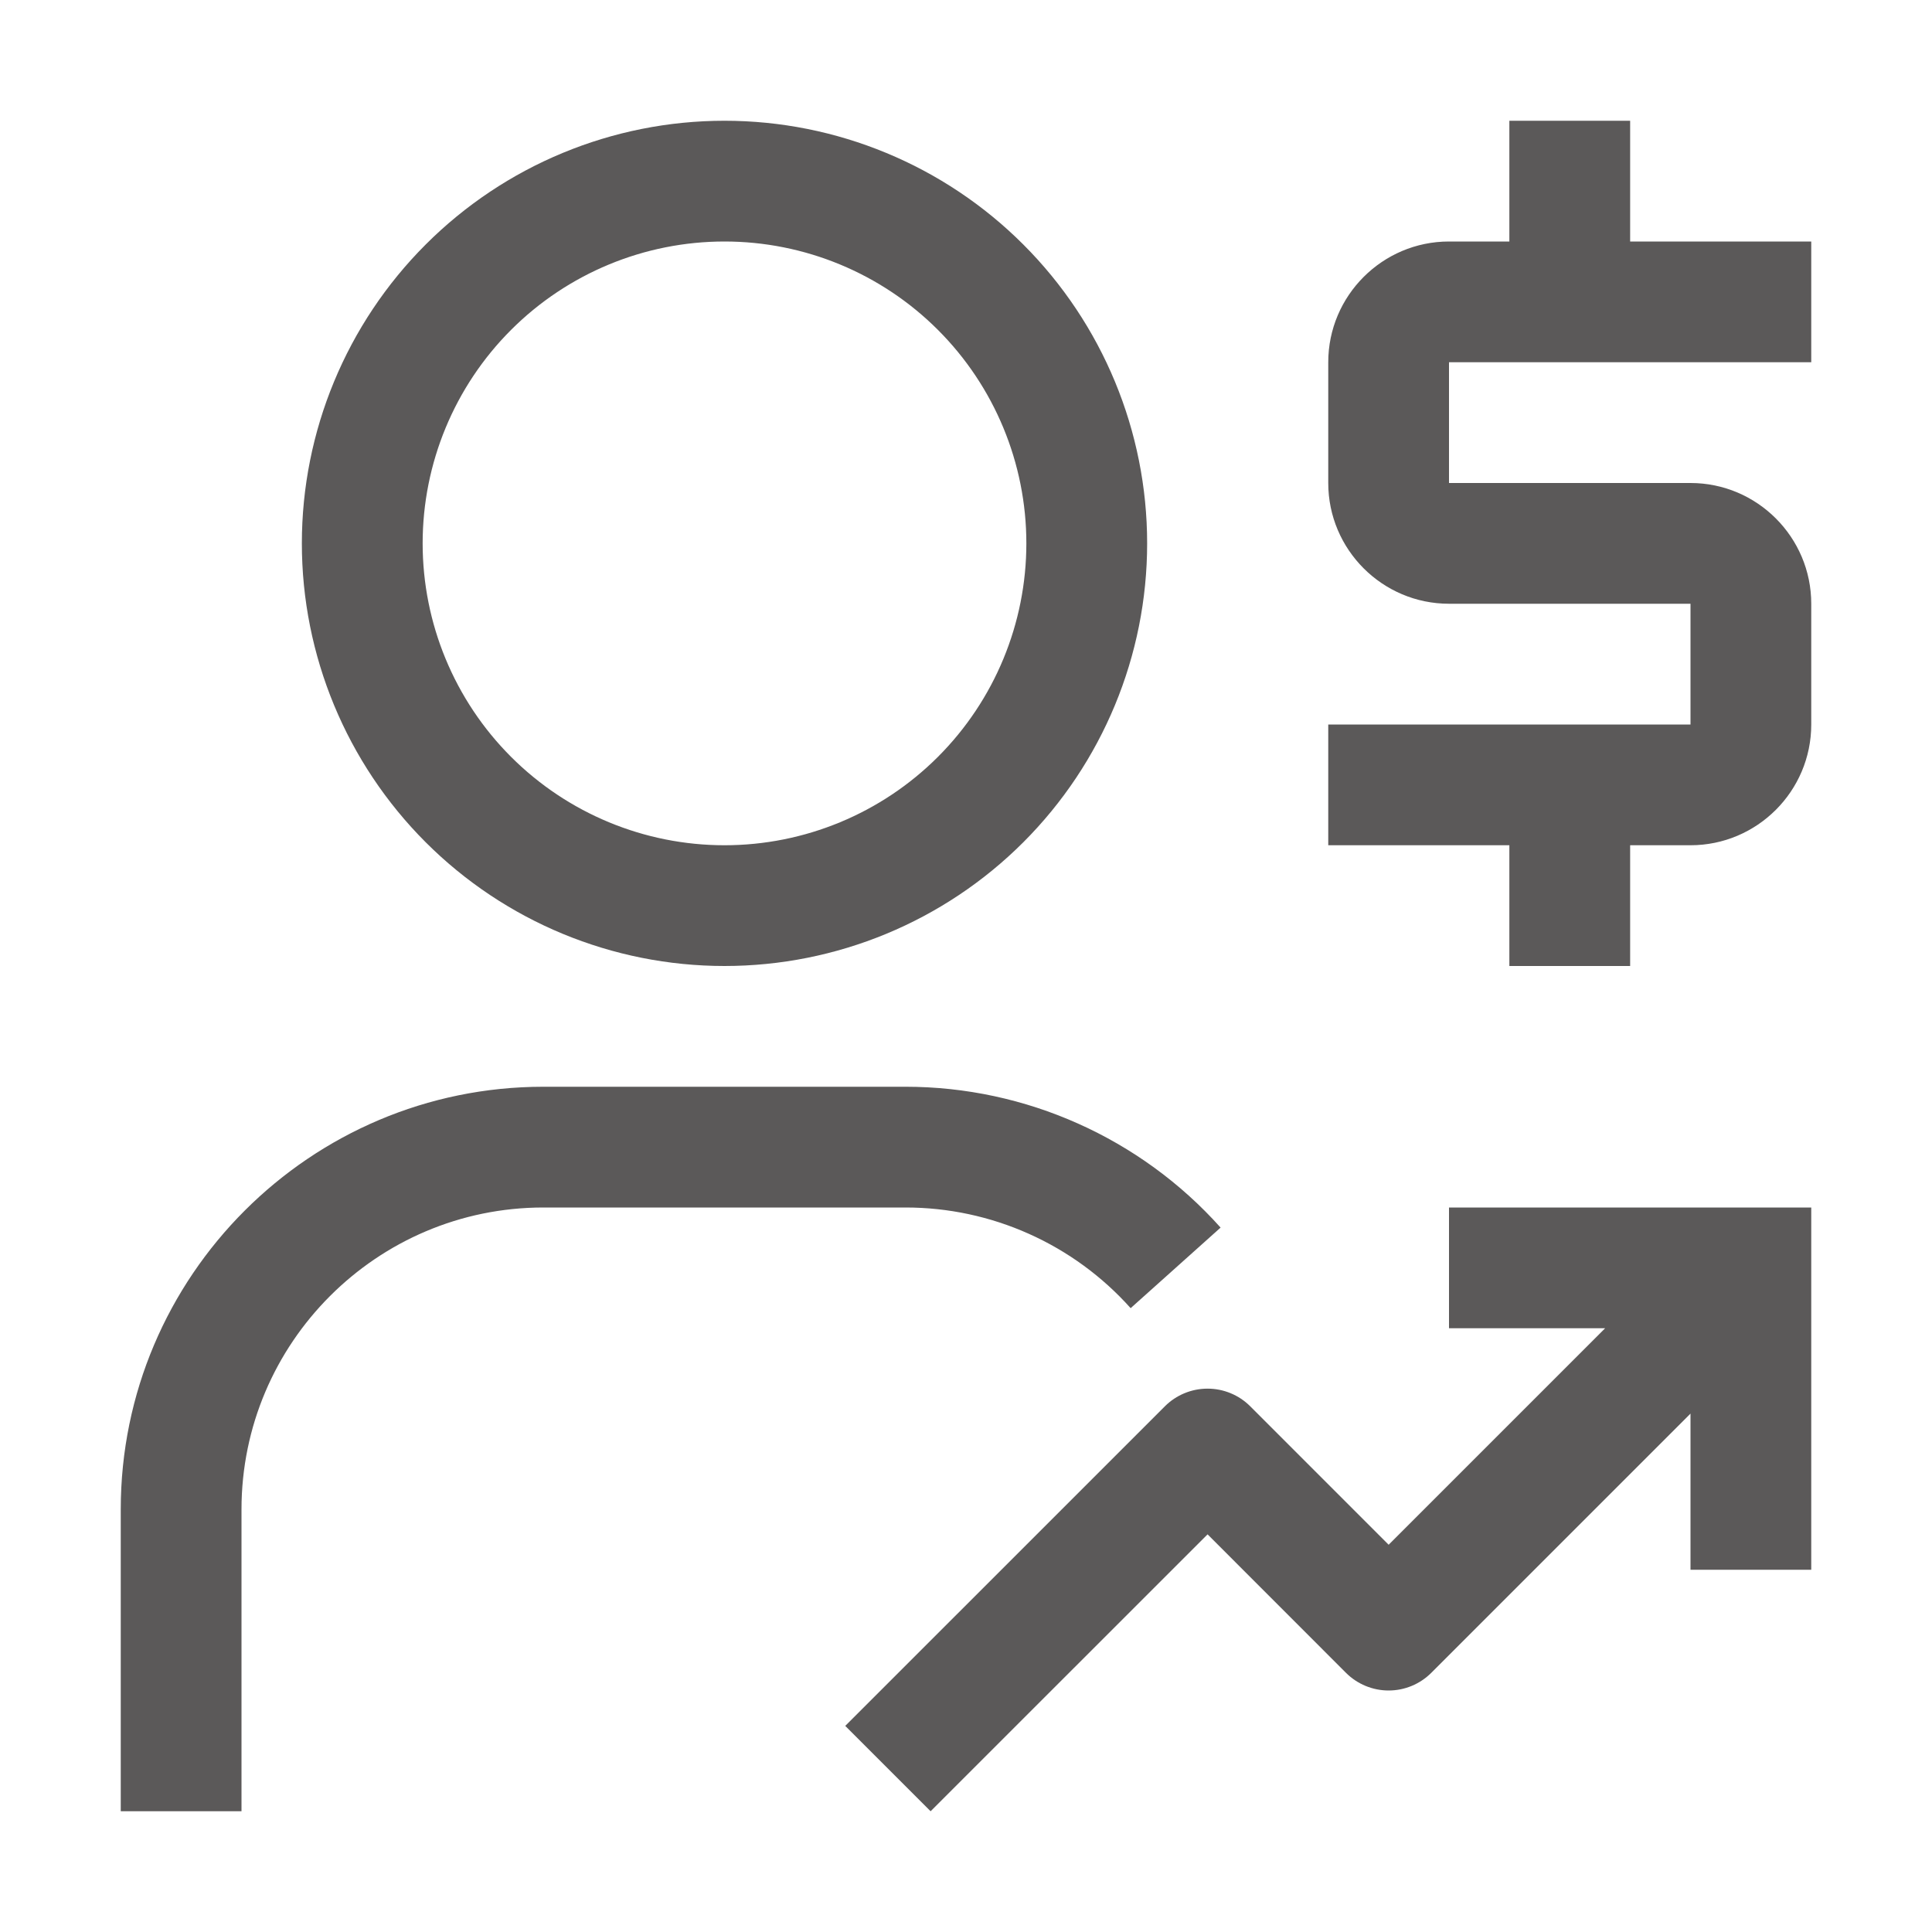
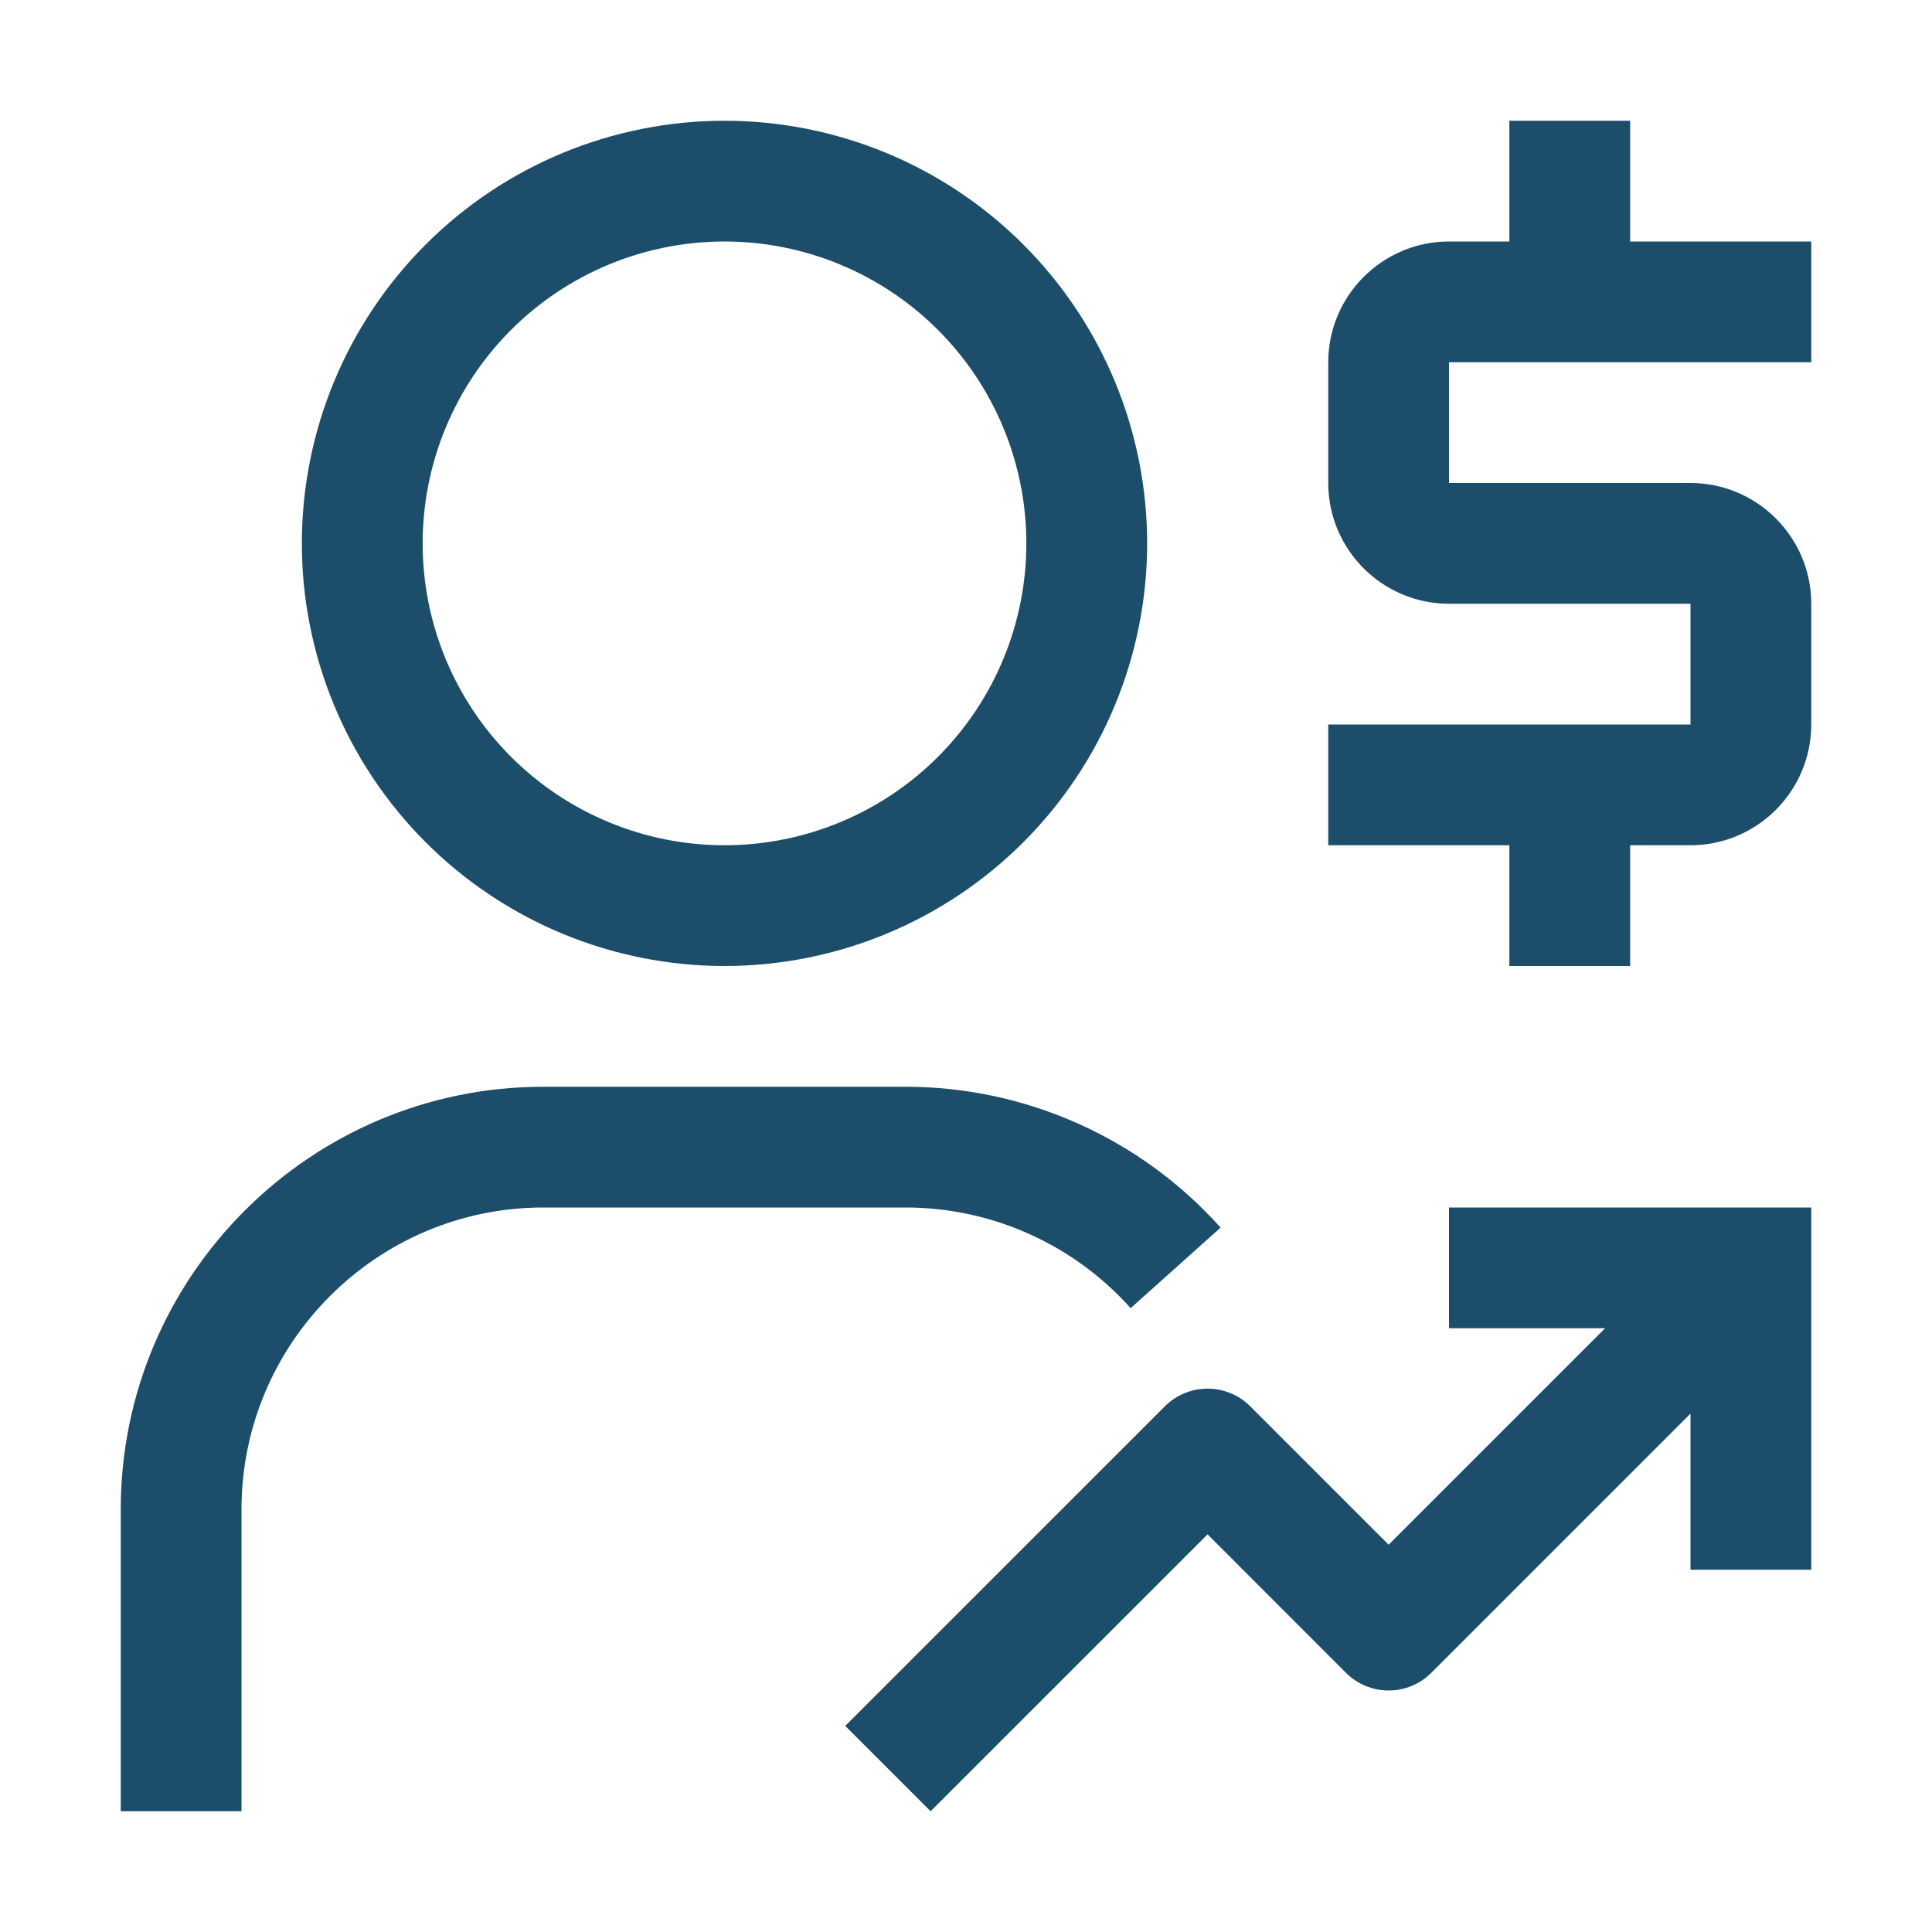
<svg xmlns="http://www.w3.org/2000/svg" width="50" height="50" viewBox="0 0 50 50" fill="none">
-   <path d="M46.875 9.375V6.25H42.188V3.125H39.062V6.25H37.5C35.777 6.25 34.375 7.653 34.375 9.375V12.5C34.375 14.223 35.777 15.625 37.5 15.625H43.75V18.75H34.375V21.875H39.062V25H42.188V21.875H43.75C45.473 21.875 46.875 20.473 46.875 18.75V15.625C46.875 13.903 45.473 12.5 43.75 12.5H37.5V9.375H46.875ZM37.5 31.25V34.375H41.541L35.938 39.978L32.356 36.395C32.064 36.103 31.667 35.938 31.253 35.938H31.25C30.836 35.938 30.439 36.103 30.147 36.395L21.875 44.666L24.084 46.875L31.252 39.709L34.833 43.292C35.126 43.585 35.523 43.75 35.938 43.75C36.352 43.75 36.749 43.585 37.042 43.292L43.75 36.584V40.625H46.875V31.25H37.5ZM6.25 46.875H3.125V39.062C3.125 33.031 8.031 28.125 14.062 28.125H23.438C26.545 28.125 29.516 29.453 31.589 31.77L29.261 33.855C28.528 33.035 27.631 32.38 26.627 31.931C25.624 31.482 24.537 31.25 23.438 31.25H14.062C9.755 31.25 6.25 34.755 6.25 39.062V46.875ZM18.75 25C21.651 25 24.433 23.848 26.484 21.797C28.535 19.745 29.688 16.963 29.688 14.062C29.688 11.162 28.535 8.38 26.484 6.329C24.433 4.277 21.651 3.125 18.75 3.125C15.849 3.125 13.067 4.277 11.016 6.329C8.965 8.38 7.812 11.162 7.812 14.062C7.812 16.963 8.965 19.745 11.016 21.797C13.067 23.848 15.849 25 18.75 25ZM18.75 6.25C20.822 6.25 22.809 7.073 24.274 8.538C25.739 10.003 26.562 11.991 26.562 14.062C26.562 16.134 25.739 18.122 24.274 19.587C22.809 21.052 20.822 21.875 18.75 21.875C16.678 21.875 14.691 21.052 13.226 19.587C11.761 18.122 10.938 16.134 10.938 14.062C10.938 11.991 11.761 10.003 13.226 8.538C14.691 7.073 16.678 6.25 18.75 6.25Z" fill="#5B5959" />
+   <path d="M46.875 9.375V6.25H42.188V3.125H39.062V6.25H37.5C35.777 6.25 34.375 7.653 34.375 9.375V12.5C34.375 14.223 35.777 15.625 37.5 15.625H43.75V18.75H34.375V21.875H39.062V25H42.188V21.875H43.75C45.473 21.875 46.875 20.473 46.875 18.75V15.625C46.875 13.903 45.473 12.5 43.75 12.5H37.5V9.375H46.875ZM37.5 31.25V34.375H41.541L35.938 39.978L32.356 36.395C32.064 36.103 31.667 35.938 31.253 35.938H31.25C30.836 35.938 30.439 36.103 30.147 36.395L21.875 44.666L24.084 46.875L31.252 39.709L34.833 43.292C35.126 43.585 35.523 43.75 35.938 43.75C36.352 43.75 36.749 43.585 37.042 43.292L43.75 36.584V40.625H46.875V31.25H37.5ZM6.25 46.875H3.125V39.062C3.125 33.031 8.031 28.125 14.062 28.125H23.438C26.545 28.125 29.516 29.453 31.589 31.77L29.261 33.855C28.528 33.035 27.631 32.38 26.627 31.931C25.624 31.482 24.537 31.25 23.438 31.25H14.062C9.755 31.25 6.25 34.755 6.25 39.062V46.875ZM18.75 25C21.651 25 24.433 23.848 26.484 21.797C28.535 19.745 29.688 16.963 29.688 14.062C29.688 11.162 28.535 8.38 26.484 6.329C24.433 4.277 21.651 3.125 18.75 3.125C15.849 3.125 13.067 4.277 11.016 6.329C8.965 8.38 7.812 11.162 7.812 14.062C7.812 16.963 8.965 19.745 11.016 21.797C13.067 23.848 15.849 25 18.75 25ZM18.75 6.25C20.822 6.25 22.809 7.073 24.274 8.538C25.739 10.003 26.562 11.991 26.562 14.062C26.562 16.134 25.739 18.122 24.274 19.587C22.809 21.052 20.822 21.875 18.75 21.875C16.678 21.875 14.691 21.052 13.226 19.587C11.761 18.122 10.938 16.134 10.938 14.062C10.938 11.991 11.761 10.003 13.226 8.538C14.691 7.073 16.678 6.25 18.75 6.25Z" fill="#1C4D6B" />
</svg>
